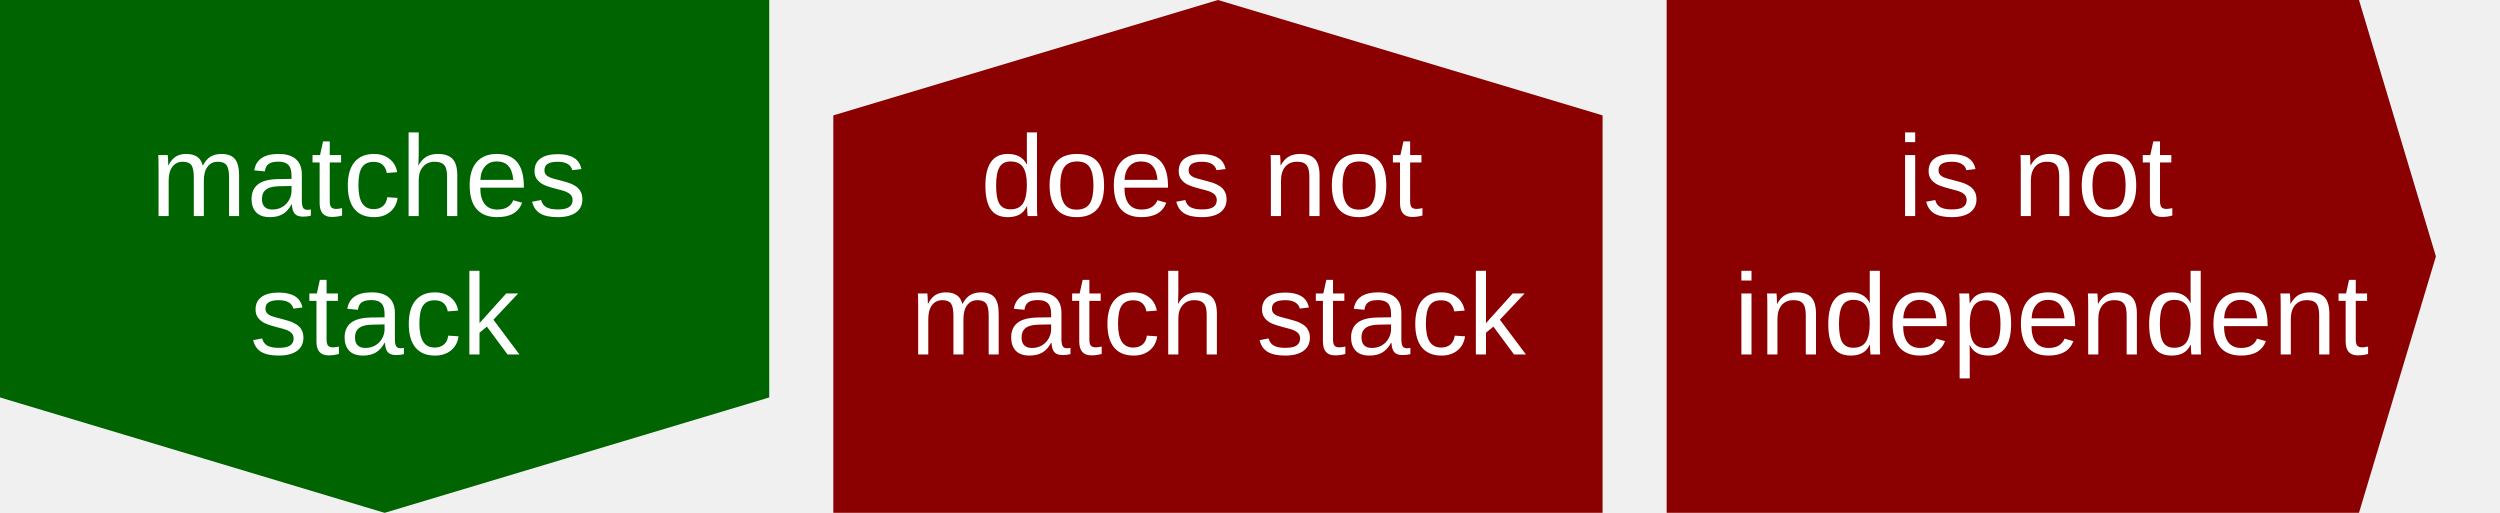
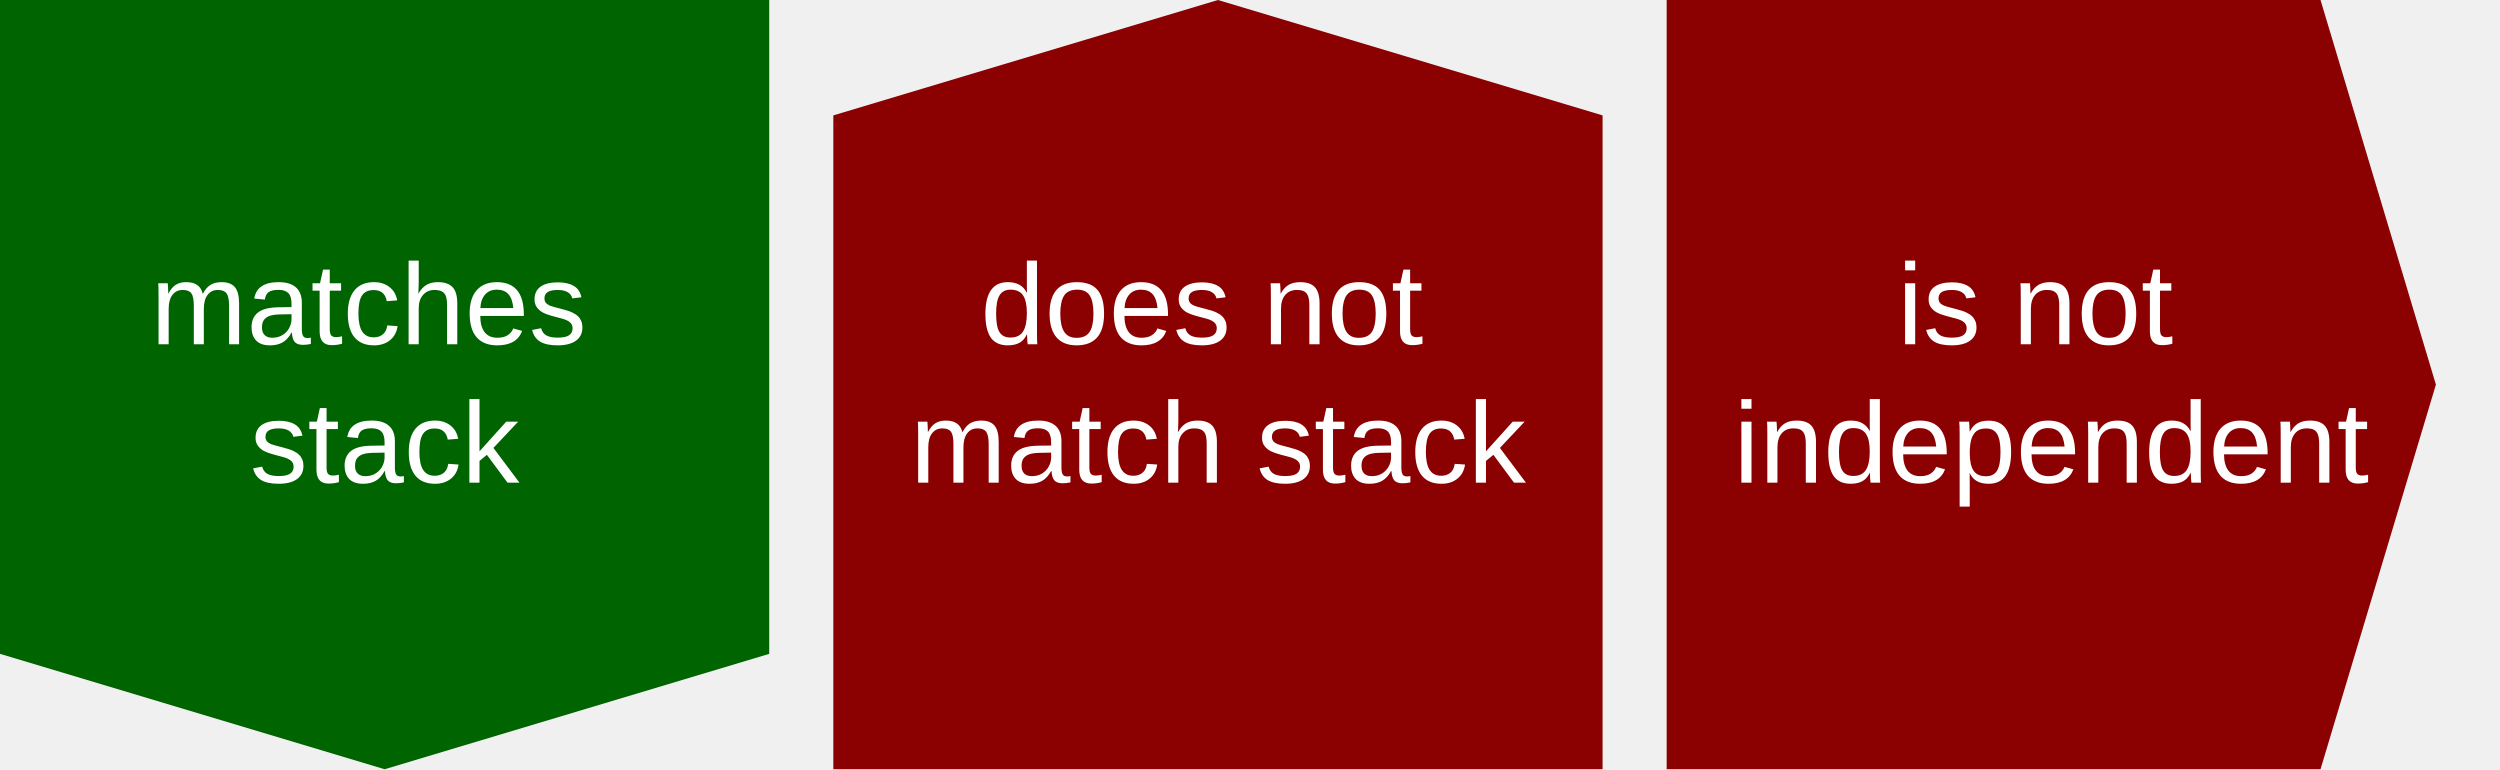
- <svg xmlns="http://www.w3.org/2000/svg" height="80" width="390">
+ <svg xmlns="http://www.w3.org/2000/svg" height="120" width="390">
  <defs>
    <style type="text/css">text{fill:white;font-family:arial;font-size:18px;text-anchor:middle}</style>
  </defs>
  <symbol id="down-arrow" preserveAspectRatio="xMidYMax slice" viewBox="0,0,1,1">
    <polygon fill="darkgreen" points="0,0.85 0,0 1,0 1,0.85 0.5,1" />
  </symbol>
  <symbol id="right-arrow" preserveAspectRatio="xMaxYMid slice" viewBox="0,0,1,1">
    <polygon fill="darkred" points="0.85,0 0,0 0,1 0.85,1 1,0.5" />
  </symbol>
  <symbol id="up-arrow" preserveAspectRatio="xMidYMin slice" viewBox="0,0,1,1">
    <polygon fill="darkred" points="0,0.15 0,1 1,1 1,0.15 0.5,0" />
  </symbol>
-   <use height="80" href="#down-arrow" width="120" x="0" />
-   <use height="80" href="#up-arrow" width="120" x="130" />
-   <use height="80" href="#right-arrow" width="120" x="260" />
-   <text dy="-0.35em" y="40">
+   <use height="120" href="#down-arrow" width="120" x="0" />
+   <use height="120" href="#up-arrow" width="120" x="130" />
+   <use height="120" href="#right-arrow" width="120" x="260" />
+   <text dy="-0.35em" y="60">
    <tspan x="60">matches</tspan>
    <tspan dy="1.2em" x="60">stack</tspan>
  </text>
-   <text dy="-0.35em" y="40">
+   <text dy="-0.35em" y="60">
    <tspan x="190">does not</tspan>
    <tspan dy="1.2em" x="190">match stack</tspan>
  </text>
-   <text dy="-0.35em" y="40">
+   <text dy="-0.35em" y="60">
    <tspan x="320">is not</tspan>
    <tspan dy="1.2em" x="320">independent</tspan>
  </text>
</svg>
